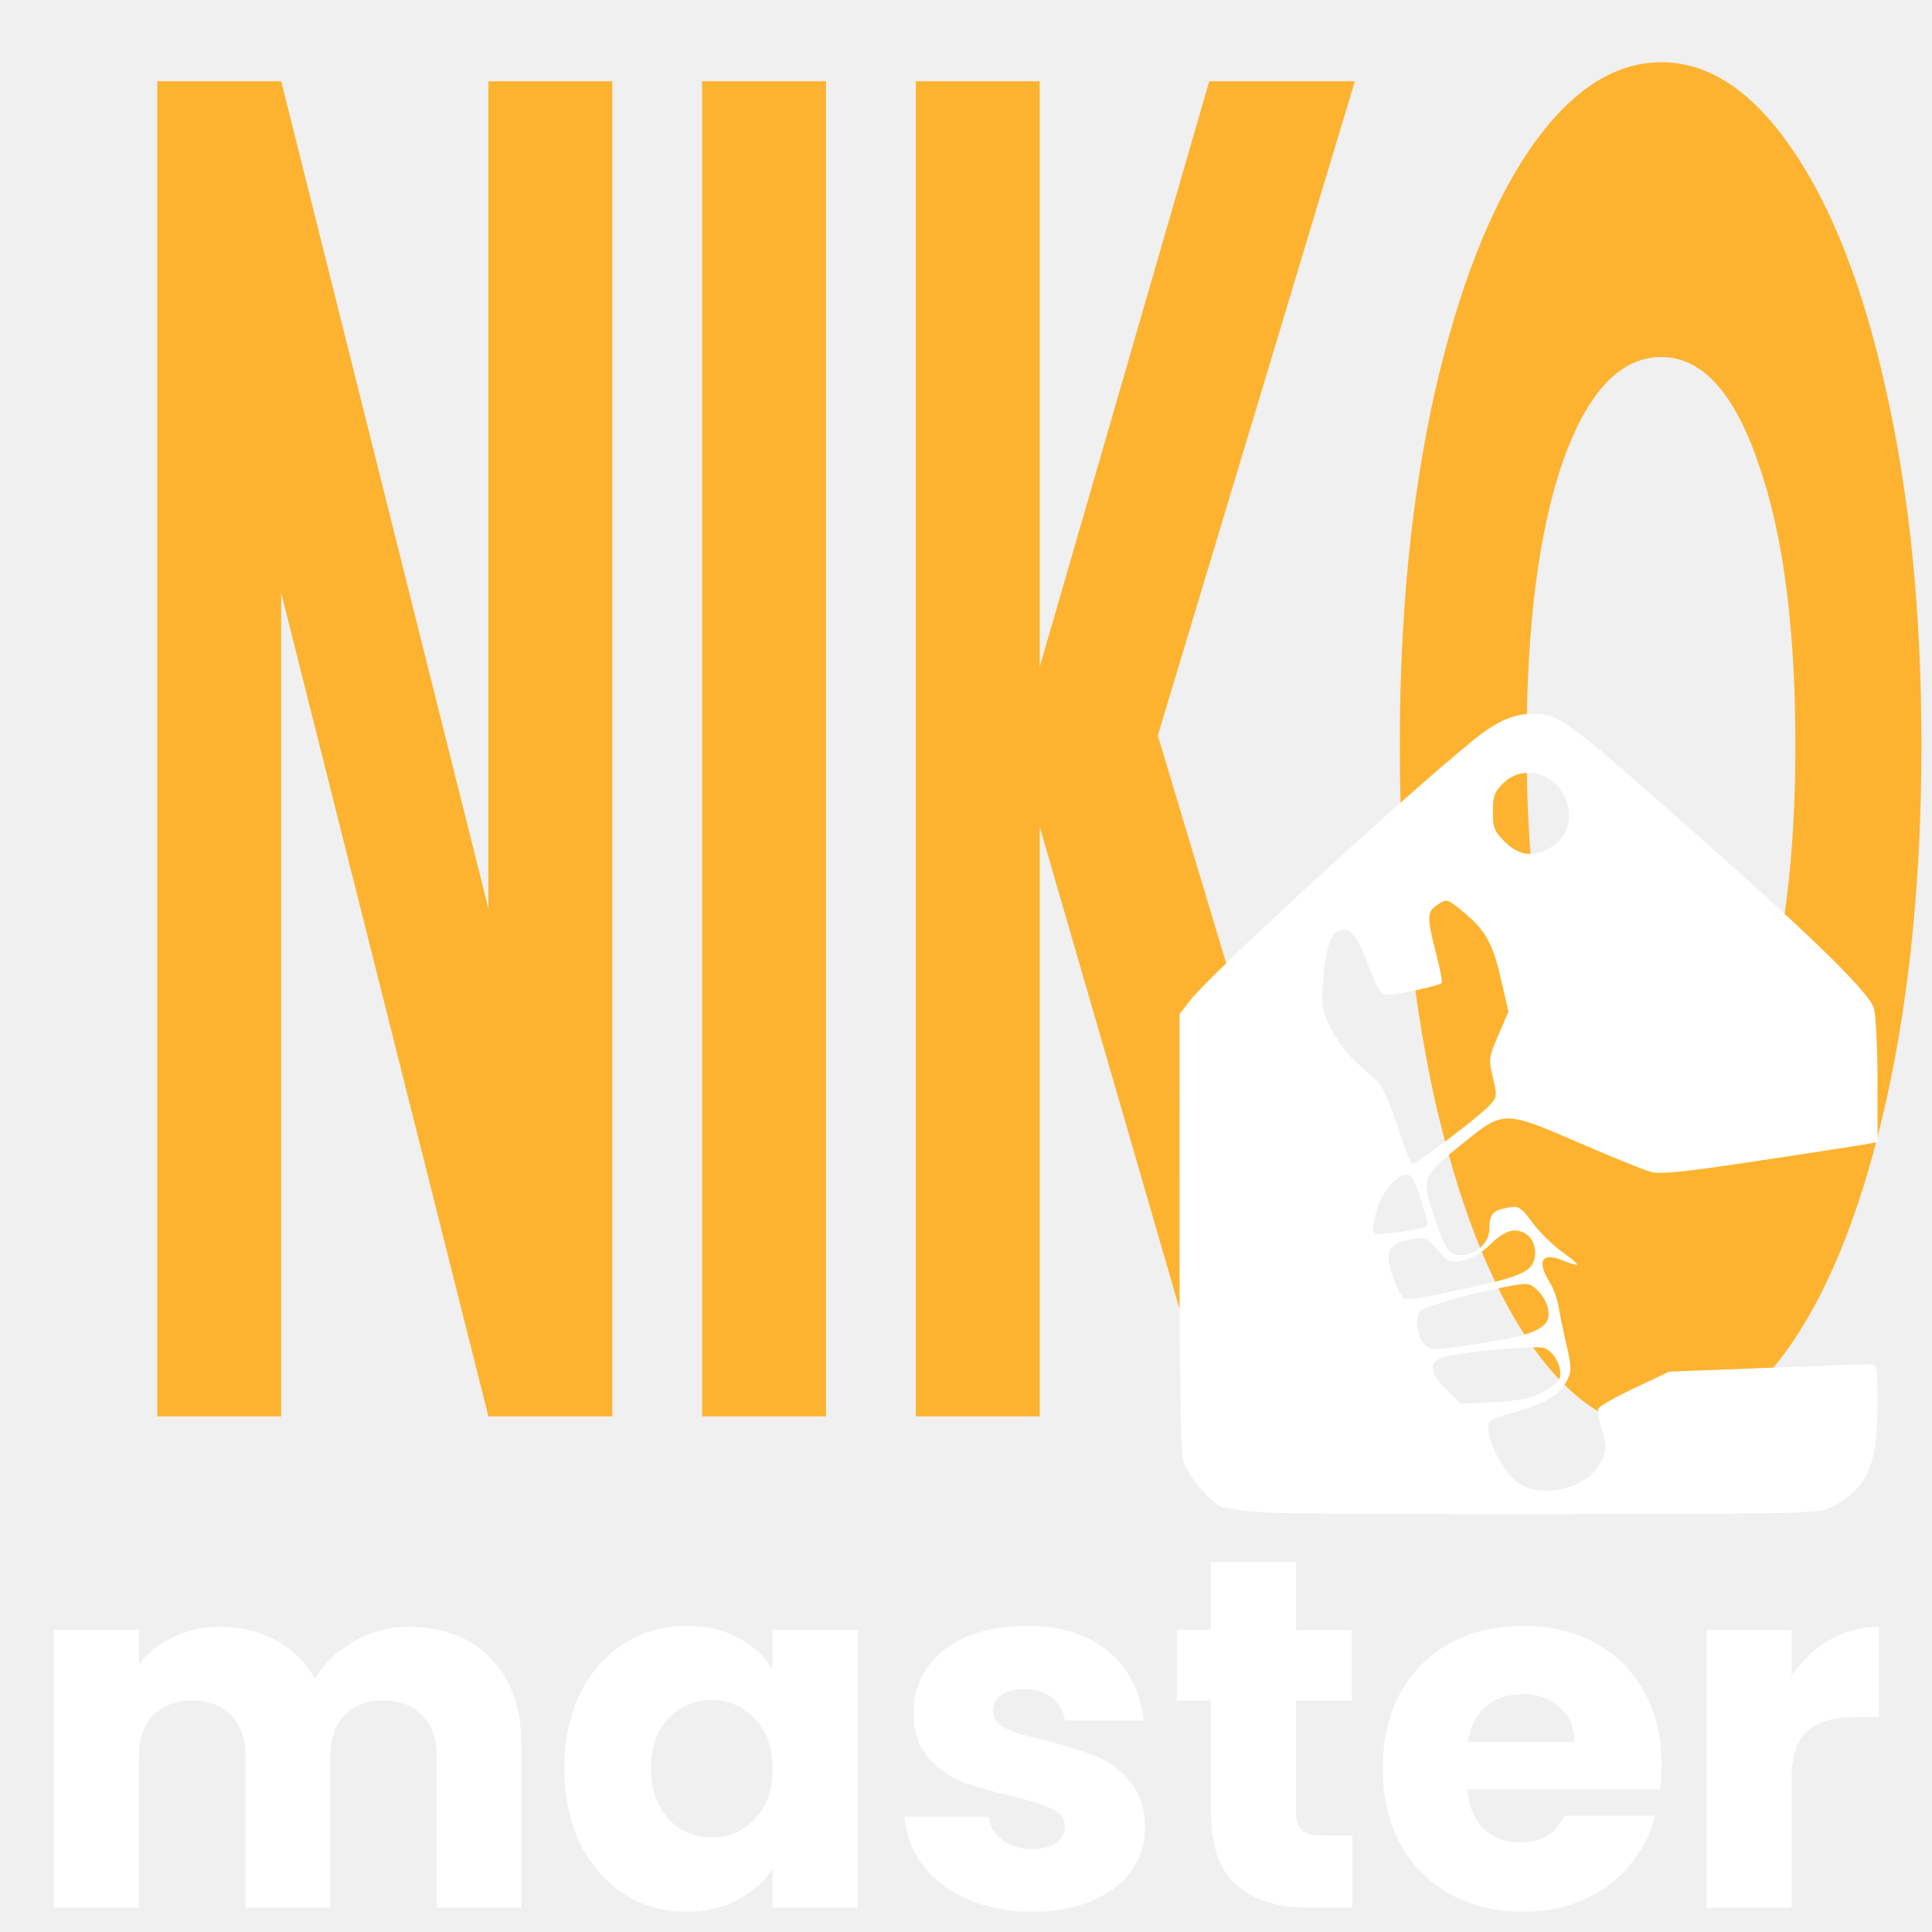
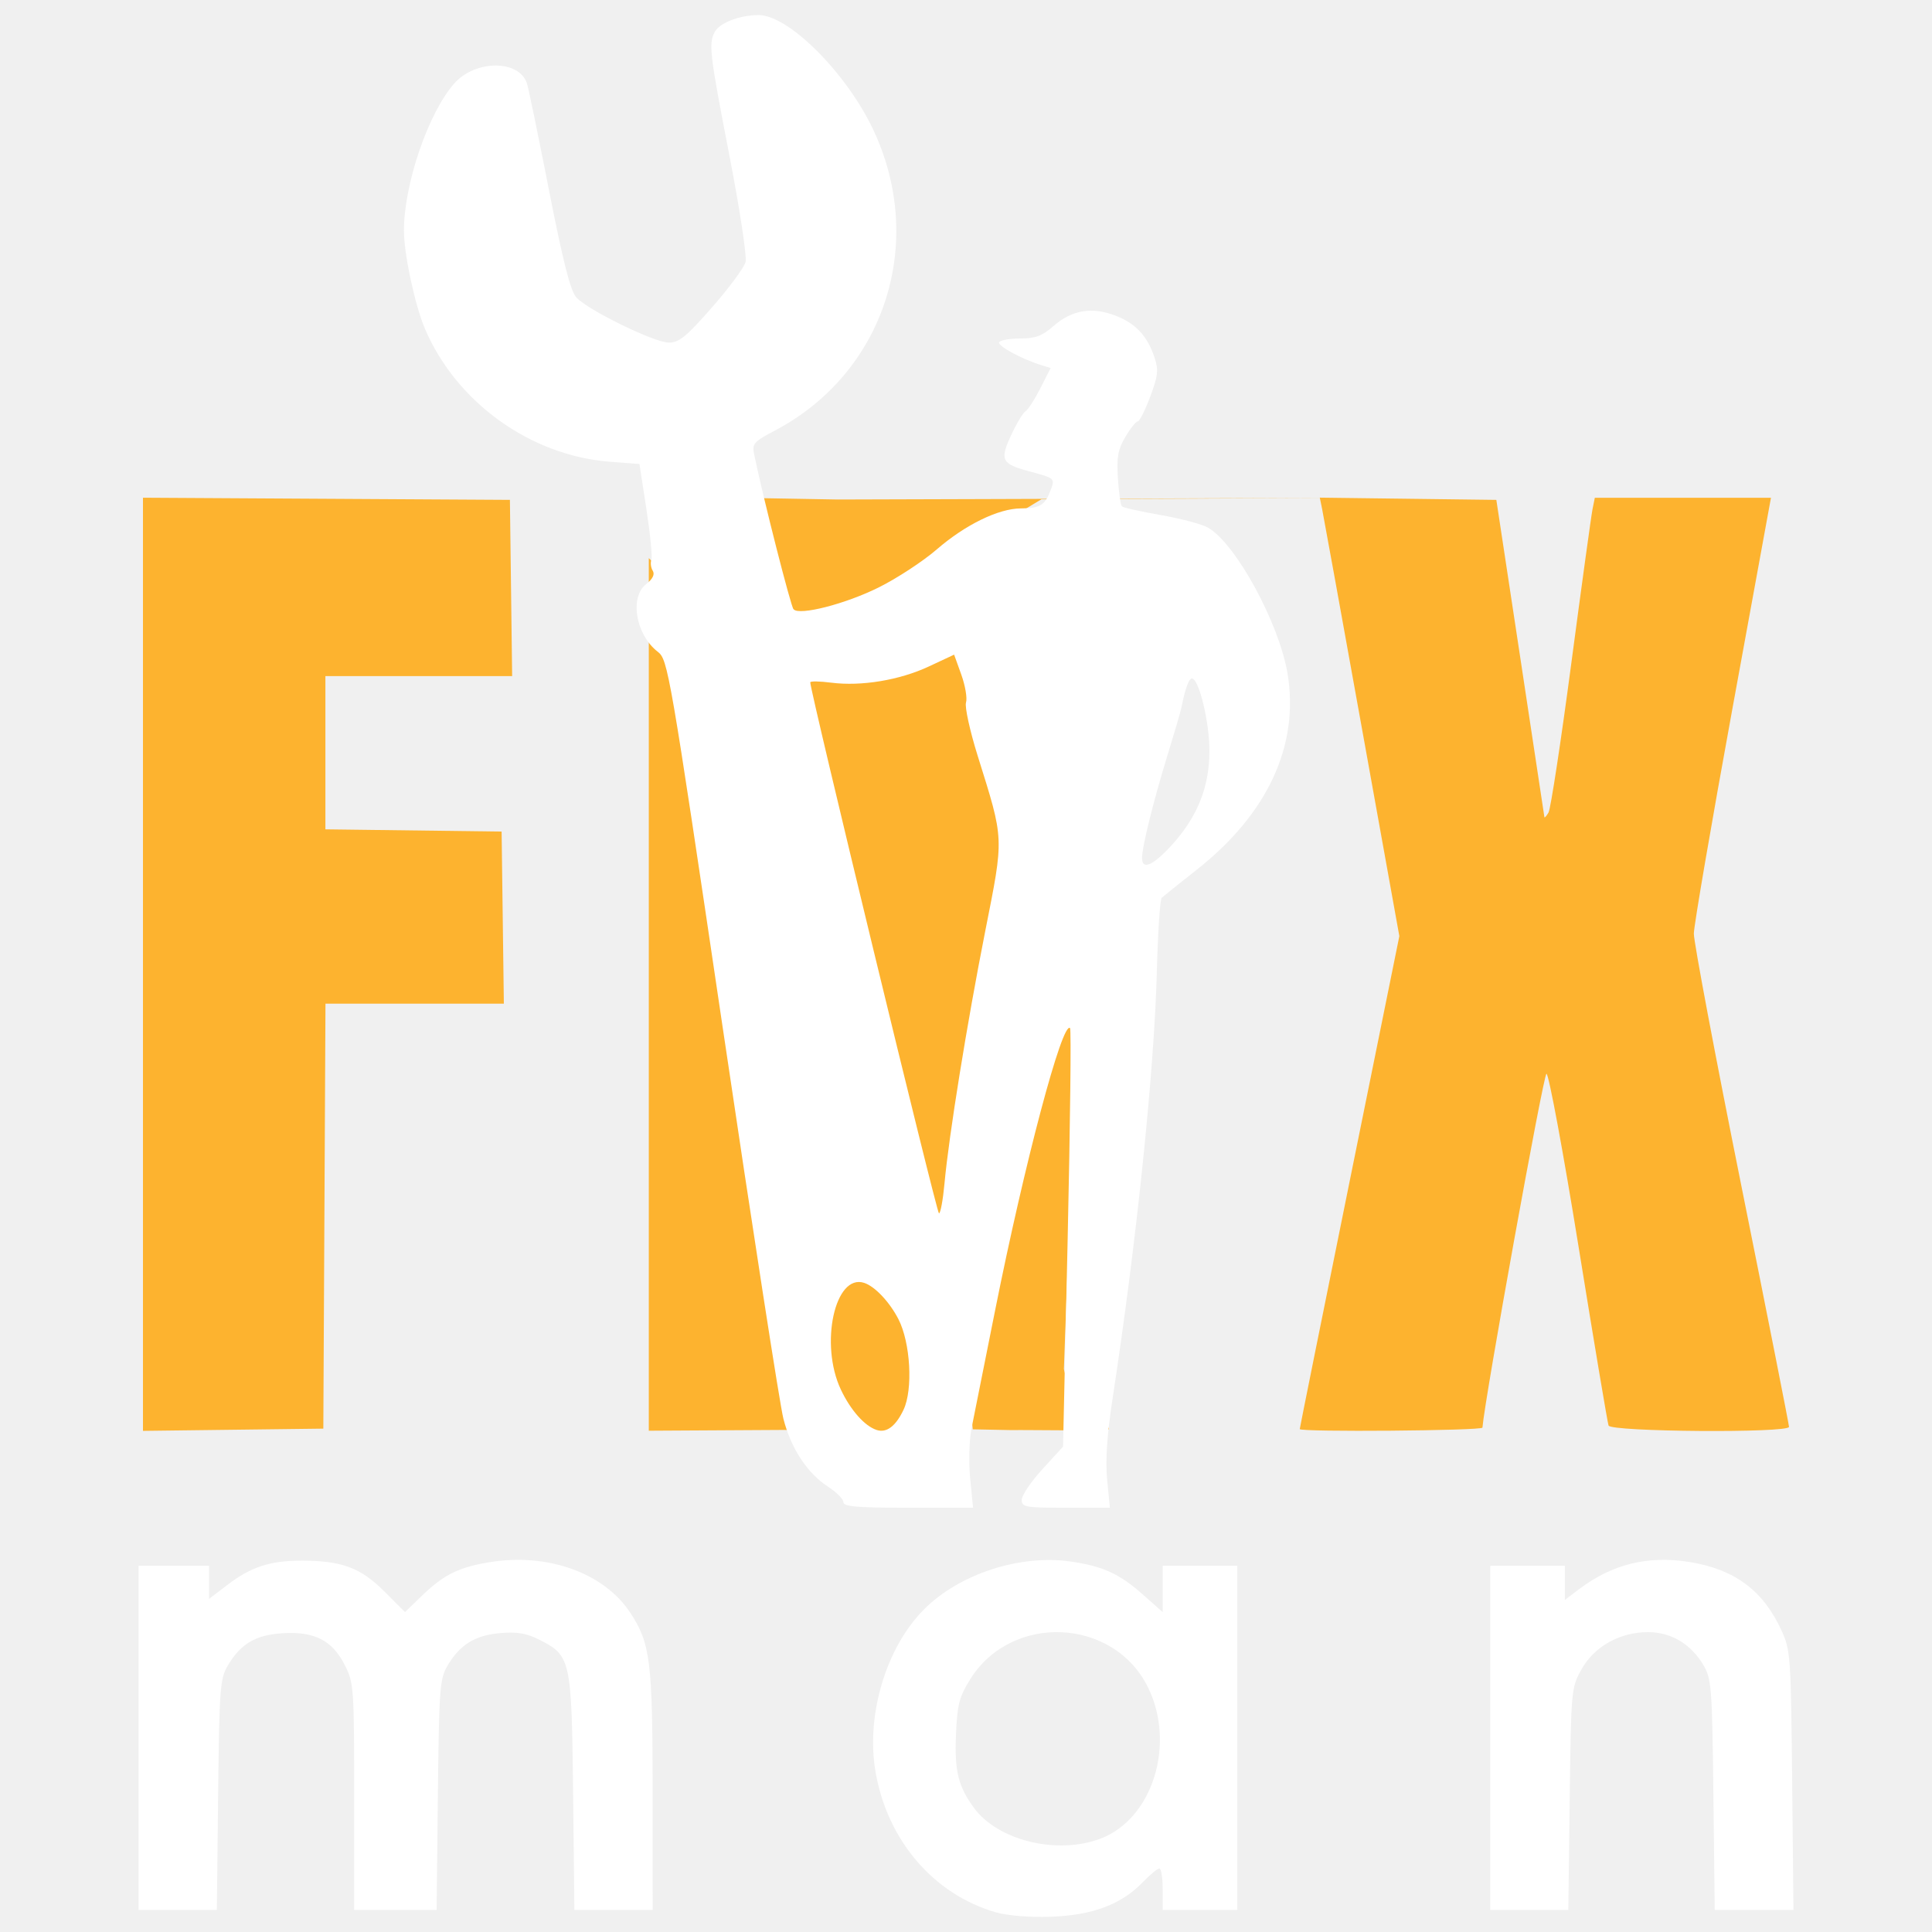
- <svg xmlns="http://www.w3.org/2000/svg" width="512" height="512" version="1.1" viewBox="0 0 512 512">
-   <g fill="#fff" aria-label="master">
-     <path d="m108.24 431.13q13.728 0 21.78 8.316 8.184 8.316 8.184 23.1v43.032h-22.44v-39.996q0-7.128-3.828-10.956-3.696-3.96-10.296-3.96-6.6 0-10.428 3.96-3.696 3.828-3.696 10.956v39.996h-22.44v-39.996q0-7.128-3.828-10.956-3.696-3.96-10.296-3.96t-10.428 3.96q-3.696 3.828-3.696 10.956v39.996h-22.572v-73.656h22.572v9.24q3.432-4.62 8.976-7.26 5.544-2.772 12.54-2.772 8.316 0 14.784 3.564 6.6 3.564 10.296 10.164 3.828-6.072 10.428-9.9 6.6-3.828 14.388-3.828z" />
-     <path d="m149.56 468.62q0-11.352 4.224-19.932 4.356-8.58 11.748-13.2t16.5-4.62q7.788 0 13.596 3.168 5.94 3.168 9.108 8.316v-10.428h22.572v73.656h-22.572v-10.428q-3.3 5.148-9.24 8.316-5.808 3.168-13.596 3.168-8.976 0-16.368-4.62-7.392-4.752-11.748-13.332-4.224-8.712-4.224-20.064zm55.176 0.132q0-8.448-4.752-13.332-4.62-4.884-11.352-4.884t-11.484 4.884q-4.62 4.752-4.62 13.2t4.62 13.464q4.752 4.884 11.484 4.884t11.352-4.884q4.752-4.884 4.752-13.332z" />
-     <path d="m273.64 506.64q-9.636 0-17.16-3.3t-11.88-8.976q-4.356-5.808-4.884-12.936h22.308q0.396 3.828 3.564 6.204t7.788 2.376q4.224 0 6.468-1.584 2.376-1.716 2.376-4.356 0-3.168-3.3-4.62-3.3-1.584-10.692-3.432-7.92-1.848-13.2-3.828-5.28-2.112-9.108-6.468-3.828-4.488-3.828-12.012 0-6.336 3.432-11.484 3.564-5.28 10.296-8.316 6.864-3.036 16.236-3.036 13.86 0 21.78 6.864 8.052 6.864 9.24 18.216h-20.856q-0.528-3.828-3.432-6.072-2.772-2.244-7.392-2.244-3.96 0-6.072 1.584-2.112 1.452-2.112 4.092 0 3.168 3.3 4.752 3.432 1.584 10.56 3.168 8.184 2.112 13.332 4.224 5.148 1.98 8.976 6.6 3.96 4.488 4.092 12.144 0 6.468-3.696 11.616-3.564 5.016-10.428 7.92-6.732 2.904-15.708 2.904z" />
-     <path d="m358.38 486.44v19.14h-11.484q-12.276 0-19.14-5.94-6.864-6.072-6.864-19.668v-29.304h-8.976v-18.744h8.976v-17.952h22.572v17.952h14.784v18.744h-14.784v29.568q0 3.3 1.584 4.752t5.28 1.452z" />
-     <path d="m440.36 467.57q0 3.168-0.396 6.6h-51.084q0.528 6.864 4.356 10.56 3.96 3.564 9.636 3.564 8.448 0 11.748-7.128h24.024q-1.848 7.26-6.732 13.068-4.752 5.808-12.012 9.108t-16.236 3.3q-10.824 0-19.272-4.62t-13.2-13.2-4.752-20.064 4.62-20.064q4.752-8.58 13.2-13.2t19.404-4.62q10.692 0 19.008 4.488t12.936 12.804q4.752 8.316 4.752 19.404zm-23.1-5.94q0-5.808-3.96-9.24t-9.9-3.432q-5.676 0-9.636 3.3-3.828 3.3-4.752 9.372z" />
-     <path d="m474.81 444.2q3.96-6.072 9.9-9.504 5.94-3.564 13.2-3.564v23.892h-6.204q-8.448 0-12.672 3.696-4.224 3.564-4.224 12.672v34.188h-22.572v-73.656h22.572z" />
+ <svg xmlns="http://www.w3.org/2000/svg" width="512" height="512" version="1.1" viewBox="0 0 512 512" id="svg8">
+   <defs id="defs12" />
+   <g transform="translate(-47.012 -81.742)" stroke-width="1.099" id="g6">
+     <path d="M 84.899,337.29 V 213.64 l 97.244,0.572 0.296,23.35 0.297,23.35 h -49.49 v 40.612 l 46.699,0.593 0.297,22.8 0.297,22.8 h -47.273 l -0.284,56.314 -0.285,56.314 -47.798,0.592 z m 134.05,7.981 v -115.62 l 2.813,2.813 c 2.712,2.712 3.325,6.258 17.016,98.318 7.811,52.528 14.972,99.032 15.913,103.34 9.038,34.678 68.093,26.453 -0.855,26.573 l -34.887,0.201 z m 84.796,104.87 c -0.897,-8.771 -0.008,-7.801 6.902,-41.604 5.717,-27.958 12.761,-67.771 18.581,-74.645 l 1.377,-1.626 0.303,29.74 c 0.026,15.411 -0.407,40.288 -0.956,55.283 l -0.998,27.263 c 1.801,9.093 11.761,13.701 11.958,15.89 0.64,0.639 -21.051,0.202 -25.969,0.292 l -10.136,-0.205 z m 87.717,10.321 c 0,-0.24 5.938,-29.732 13.195,-65.537 l 13.195,-65.1 -9.918,-55.058 c -5.455,-30.282 -10.198,-56.427 -10.54,-58.101 l -0.622,-3.044 46.785,0.594 6.334,41.755 c 3.484,22.965 6.364,42.002 6.401,42.304 0.038,0.302 0.53,-0.244 1.097,-1.213 0.567,-0.969 3.284,-18.77 6.039,-39.557 2.755,-20.787 5.282,-39.154 5.617,-40.816 l 0.608,-3.022 h 46.681 l -10.194,55.765 c -5.607,30.67 -10.216,57.544 -10.242,59.719 -0.026,2.175 5.638,32.246 12.588,66.824 6.95,34.578 12.636,63.332 12.636,63.897 0,1.677 -47.204,1.336 -47.825,-0.345 -0.279,-0.755 -3.848,-22.039 -7.932,-47.297 -4.083,-25.258 -7.919,-45.928 -8.523,-45.933 -0.785,-0.008 -16.363,86.096 -16.967,93.779 -0.065,0.825 -48.412,1.212 -48.412,0.388 z m -122.28,-5.705 c -1.673,2.924 -1.602,-14.476 -3.237,-17.606 -5.251,-10.051 -0.142,-35.024 7.323,-37.079 4.76,-1.31 12.644,7.287 15.055,17.734 1.031,4.466 1.032,6.998 0.003,11.451 5.105,15.284 -2.909,36.142 -8.176,32.453 z m 25.384,-53.561 -34.601,-140.04 20.75,-20.176 c 0,0 5.238,-1.872 11.863,-4.208 4.147,-1.964 7.298,-3.583 8.211,-2.226 0.413,0.614 3.197,10.721 2.935,12.805 -0.164,1.302 1.215,7.235 3.063,13.186 5.748,18.502 8.705,39.209 6.947,46.649 -2.993,32.099 -8.055,67.919 -15.972,95.616 -2.815,-3.126 -0.575,8.999 -3.195,-1.604 z m -37.896,-158.46 c -4.803,-3.921 -6.328,-19.924 -8.841,-28.994 l 21.238,0.376 c 4.644,0.03 248.56,-0.889 53.92,-0.058 L 300.322,227.771 c -21.165,11.812 -26.489,29.456 -43.653,14.964 z" fill="#fdb32f" id="path2" />
+     <path d="m310.94 588.53c-16.5-4.74-28.8-19.105-31.911-37.268-2.572-15.013 2.807-32.967 12.899-43.059 9.33-9.33 25.299-14.549 38.714-12.653 8.579 1.213 13.035 3.244 19.277 8.785l5.219 4.634v-12.274h19.779v91.201h-19.779v-5.494c0-3.022-0.397-5.494-0.883-5.494-0.486 0-2.529 1.698-4.54 3.773-5.617 5.795-13.256 8.636-24.245 9.017-5.572 0.193-11.434-0.278-14.531-1.167zm27.711-19.526c13.773-5.212 19.996-24.959 12.618-40.04-9.095-18.589-36.255-19.803-47.197-2.111-2.87 4.641-3.379 6.636-3.715 14.575-0.407 9.616 0.572 13.639 4.708 19.342 6.336 8.737 22.065 12.593 33.586 8.234zm-254.92-26.709v-45.601h18.68v8.776l4.896-3.737c6.247-4.769 11.315-6.415 19.71-6.402 10.573 0.015 15.568 1.876 21.815 8.123l5.506 5.506 4.528-4.365c5.797-5.589 9.778-7.548 18.042-8.879 15.319-2.467 30.16 2.879 37.099 13.365 5.343 8.073 5.948 12.871 5.962 47.224l0.013 31.591h-20.752l-0.338-31.041c-0.383-35.226-0.621-36.322-8.793-40.491-3.509-1.79-5.927-2.216-10.462-1.84-6.695 0.555-10.746 3.051-14.047 8.657-2.03 3.447-2.223 6.055-2.536 34.223l-0.338 30.492h-21.849v-29.984c0-28.91-0.089-30.16-2.472-34.887-3.309-6.562-8.068-9.004-16.497-8.463-7.176 0.46-11.112 2.793-14.544 8.62-2.03 3.447-2.223 6.055-2.536 34.223l-0.338 30.492h-20.75zm358.21 0v-45.601h19.779v9.051l3.571-2.715c8.922-6.782 18.362-9.127 29.515-7.331 11.877 1.913 19.439 7.529 24.27 18.026 2.44 5.302 2.541 6.696 2.874 39.832l0.345 34.338h-20.864l-0.352-30.492c-0.328-28.425-0.505-30.752-2.609-34.334-3.309-5.634-8.594-8.794-14.704-8.794-7.488 0-14.267 3.798-17.651 9.889-2.708 4.874-2.752 5.364-3.115 34.338l-0.368 29.393h-20.691zm-171.41-62.448c0-0.805-1.836-2.66-4.08-4.121-5.535-3.604-9.811-10.12-11.838-18.04-0.928-3.626-8.176-50.353-16.107-103.84-14.001-94.423-14.499-97.306-17.155-99.358-5.857-4.525-7.572-14.432-3.106-17.945 1.753-1.379 2.347-2.584 1.75-3.551-0.497-0.805-0.661-2.097-0.364-2.871 0.297-0.774-0.292-6.808-1.308-13.409l-1.848-12.002-7.859-0.606c-21.028-1.621-40.613-15.691-48.967-35.181-2.652-6.187-5.591-19.879-5.591-26.048 0-12.312 6.424-31.139 13.295-38.965 5.601-6.379 17.235-6.406 19.314-0.046 0.395 1.21 3.02 13.93 5.833 28.266 3.732 19.02 5.687 26.701 7.235 28.417 3.03 3.359 20.7 11.995 24.542 11.995 2.687 0 4.629-1.59 11.447-9.367 4.516-5.152 8.511-10.559 8.877-12.017 0.366-1.457-1.562-14.132-4.283-28.166-5.261-27.13-5.56-29.664-3.872-32.817 1.279-2.389 6.642-4.439 11.616-4.439 7.937 0 23.231 15.285 30.34 30.321 14.164 29.959 3.08 64.265-25.722 79.617-6.203 3.306-6.424 3.572-5.725 6.91 2.424 11.583 9.633 39.878 10.355 40.638 1.614 1.7 13.758-1.423 22.563-5.801 4.835-2.404 11.757-6.937 15.383-10.074 7.575-6.553 16.374-10.845 22.282-10.87 5.011-0.022 6.377-0.83 7.824-4.637 1.283-3.374 1.345-3.316-5.637-5.203-7.31-1.976-7.808-2.977-4.755-9.566 1.422-3.069 3.14-5.923 3.818-6.342 0.678-0.419 2.452-3.168 3.942-6.109l2.71-5.348-2.456-0.762c-5.303-1.645-11.749-5.156-11.174-6.086 0.334-0.54 2.861-0.981 5.616-0.981 3.981 0 5.768-0.666 8.702-3.242 4.908-4.309 10.184-5.224 16.412-2.846 5.431 2.074 8.545 5.404 10.449 11.171 1.085 3.288 0.915 4.794-1.17 10.37-1.342 3.588-2.825 6.524-3.296 6.524-0.471 0-1.944 1.844-3.274 4.098-1.976 3.349-2.338 5.351-1.982 10.946 0.239 3.766 0.715 7.126 1.056 7.467 0.341 0.341 5 1.384 10.353 2.318 5.353 0.934 10.992 2.443 12.531 3.352 7.416 4.38 18.829 25.395 21.029 38.72 3.128 18.939-5.26 37.06-24 51.847-4.7 3.708-8.909 7.08-9.353 7.493-0.445 0.413-1.025 9.138-1.289 19.39-0.679 26.361-5.372 71.713-11.708 113.14-1.513 9.894-1.963 16.564-1.465 21.701l0.72 7.417h-11.679c-10.783 0-11.679-0.162-11.679-2.109 0-1.16 2.463-4.804 5.474-8.098l5.474-5.989 1.225-55.16c0.674-30.338 0.959-55.426 0.634-55.751-2.035-2.035-12.072 35.774-19.886 74.915-2.775 13.9-5.563 27.851-6.196 31.003-0.653 3.254-0.821 9.071-0.388 13.46l0.762 7.73h-17.174c-13.573 0-17.174-0.307-17.174-1.464zm15.923-24.492c2.554-5.383 1.853-17.808-1.358-24.039-2.353-4.566-6.228-8.668-9.071-9.601-7.752-2.543-11.855 16.242-6.178 28.281 2.568 5.445 6.298 9.658 9.475 10.7 2.62 0.86 5.056-0.965 7.133-5.34zm10.863-60.025c1.159-12.652 5.946-42.301 10.77-66.712 5.035-25.477 5.102-23.911-1.995-46.627-2.057-6.586-3.442-12.914-3.078-14.064 0.365-1.149-0.195-4.476-1.244-7.393l-1.907-5.304-6.708 3.139c-7.747 3.625-17.903 5.309-25.863 4.287-3.053-0.392-5.553-0.43-5.555-0.086-0.015 2.35 33.526 140.73 34.112 140.73 0.406 0 1.067-3.585 1.468-7.966zm59.979-89.36c6.923-7.511 10.173-15.456 10.235-25.023 0.05-7.671-2.772-19.397-4.668-19.397-0.8 0-1.772 2.727-2.792 7.829-0.196 0.982-1.86 6.668-3.698 12.636-3.676 11.939-6.685 24.071-6.711 27.058-0.03 3.285 2.807 2.132 7.634-3.104z" fill="#010101" id="path4" style="fill:#ffffff;fill-opacity:1" />
  </g>
-   <g transform="scale(.61719 1.6202)" fill="#fdb32f" stroke-width="1.62" aria-label="NIKO">
-     <path d="m262.9 231.67h-53.196l-88.97-134.7v134.7h-53.196v-218.38h53.196l88.97 135.32v-135.32h53.196z" />
-     <path d="m354.67 13.291v218.38h-53.196v-218.38z" />
-     <path d="m519.85 231.67-73.416-96.436v96.436h-53.196v-218.38h53.196v95.814l72.794-95.814h62.528l-84.615 107.01 87.726 111.37z" />
-     <path d="m713.35 233.85q-30.797 0-56.617-14.31-25.509-14.31-40.752-39.819-14.932-25.82-14.932-57.862 0-32.042 14.932-57.551 15.243-25.509 40.752-39.819 25.82-14.31 56.617-14.31 30.797 0 56.306 14.31 25.82 14.31 40.441 39.819 14.932 25.509 14.932 57.551 0 32.042-14.932 57.862-14.932 25.509-40.441 39.819-25.509 14.31-56.306 14.31zm0-48.529q26.131 0 41.685-17.421 15.865-17.421 15.865-46.041 0-28.931-15.865-46.041-15.554-17.421-41.685-17.421-26.442 0-42.308 17.11-15.554 17.11-15.554 46.352 0 28.931 15.554 46.352 15.865 17.11 42.308 17.11z" />
-   </g>
-   <path d="m335.2 400.82c-5.452-0.331-10.798-1.096-11.881-1.699-3.501-1.948-8.734-8.428-9.762-12.088-0.657-2.338-0.995-23.294-0.983-60.932l0.017-57.367 3.044-3.897c5.291-6.772 54.243-51.785 74.08-68.116 7.706-6.344 12.915-8.314 19.433-7.348 4.921 0.729 8.764 3.741 39.777 31.169 31.341 27.718 46.532 42.588 47.68 46.666 0.524 1.865 0.956 10.599 0.959 19.408l6e-3 16.017-2.596 0.51c-1.428 0.28-14.256 2.267-28.506 4.416-21.016 3.168-26.544 3.721-29.263 2.93-1.845-0.537-10.244-3.959-18.664-7.606-19.85-8.597-20.052-8.598-30.541-0.162-10.862 8.735-11.243 9.544-8.49 18.049 3.281 10.137 4.373 11.863 7.509 11.863 4.005 0 7.652-3.248 7.67-6.831 0.021-4.022 0.839-5.02 4.708-5.733 3.121-0.575 3.493-0.355 6.787 4.015 1.917 2.543 5.421 5.997 7.786 7.676 2.366 1.679 4.155 3.197 3.976 3.374-0.179 0.177-1.896-0.327-3.816-1.119-5.516-2.277-6.952 0.12-3.46 5.78 1.006 1.63 2.078 4.569 2.383 6.53 0.305 1.961 1.243 6.525 2.086 10.142 1.329 5.708 1.357 6.929 0.209 9.244-1.943 3.92-5.446 6.079-13.743 8.469-7.031 2.025-7.393 2.261-7.205 4.693 0.342 4.418 4.851 12.288 8.219 14.345 6.749 4.121 18.254 1.05 21.629-5.773 1.595-3.226 1.619-3.85 0.308-8.27-0.78-2.629-1.224-5.28-0.987-5.891 0.237-0.611 4.559-3.062 9.605-5.447l9.173-4.336 25.488-0.985c14.019-0.542 26.444-0.981 27.612-0.975 2.077 0.01 2.124 0.243 2.124 10.568 0 16.347-2.685 22.328-12.272 27.339-3.121 1.631-7.095 1.734-71.744 1.852-37.643 0.068-72.9-0.146-78.353-0.477zm73.848-31.98c2.206-1.203 4.16-2.949 4.342-3.88 0.577-2.959-1.796-7.125-4.431-7.779-2.509-0.622-21.258 1.081-26.204 2.38-4.245 1.115-4.055 4.146 0.545 8.691l3.873 3.827 8.932-0.527c6.906-0.407 9.842-1.022 12.943-2.713zm-13.125-13.433c9.233-1.491 13.435-3.213 14.283-5.852 0.73-2.271-0.636-5.734-3.142-7.964-1.907-1.697-2.286-1.708-9.593-0.259-9.834 1.949-20.501 5.097-21.232 6.265-1.212 1.937-0.658 6.577 1.001 8.389 1.903 2.078 2.309 2.066 18.683-0.578zm-6.914-14.078c14.368-3.053 17.374-4.5 17.766-8.552 0.372-3.84-1.96-6.676-5.49-6.676-1.679 0-3.813 1.238-6.316 3.662-2.459 2.382-5.048 3.897-7.408 4.334-3.385 0.628-3.826 0.438-6.608-2.835-2.802-3.298-3.21-3.47-6.818-2.867-5.531 0.923-7.053 2.916-5.766 7.548 0.563 2.026 1.619 4.827 2.347 6.224 1.508 2.896 0.505 2.942 18.293-0.838zm-15.803-15.136c2.471-0.402 4.707-0.943 4.97-1.202 0.679-0.671-3.19-12.688-4.305-13.369-3.078-1.88-8.664 4.978-9.706 11.914-0.498 3.313-0.391 3.495 2.011 3.442 1.395-0.031 4.558-0.384 7.03-0.786zm10.553-24.259c4.705-3.545 9.579-7.527 10.832-8.85 2.196-2.32 2.234-2.586 1.045-7.481-1.178-4.854-1.115-5.347 1.438-11.285l2.671-6.21-2.063-8.982c-2.194-9.552-4.196-12.923-10.816-18.217-3.327-2.661-3.525-2.702-5.842-1.201-2.902 1.879-2.951 3.258-0.463 12.89 1.065 4.121 1.744 7.682 1.51 7.914-0.708 0.699-11.295 3.026-13.931 3.061-2.225 0.031-2.76-0.731-5.577-7.932-3.182-8.134-4.621-9.85-7.613-9.077-2.282 0.59-3.669 4.874-4.344 13.413-0.496 6.276-0.289 7.681 1.783 12.126 1.293 2.774 4.37 6.909 6.865 9.226 2.486 2.309 5.261 4.88 6.165 5.715 0.904 0.834 3.028 5.662 4.72 10.727 3.353 10.041 3.593 10.609 4.471 10.609 0.327 0 4.444-2.9 9.148-6.445zm27.038-77.234c4.084-2.384 5.907-6.835 4.666-11.389-2.216-8.13-11.51-11.257-17.087-5.747-2.339 2.311-2.759 3.462-2.759 7.556 0 4.248 0.386 5.211 3.21 8.001 3.683 3.639 7.564 4.151 11.97 1.58z" fill="#fff" stroke-width=".938" />
</svg>
